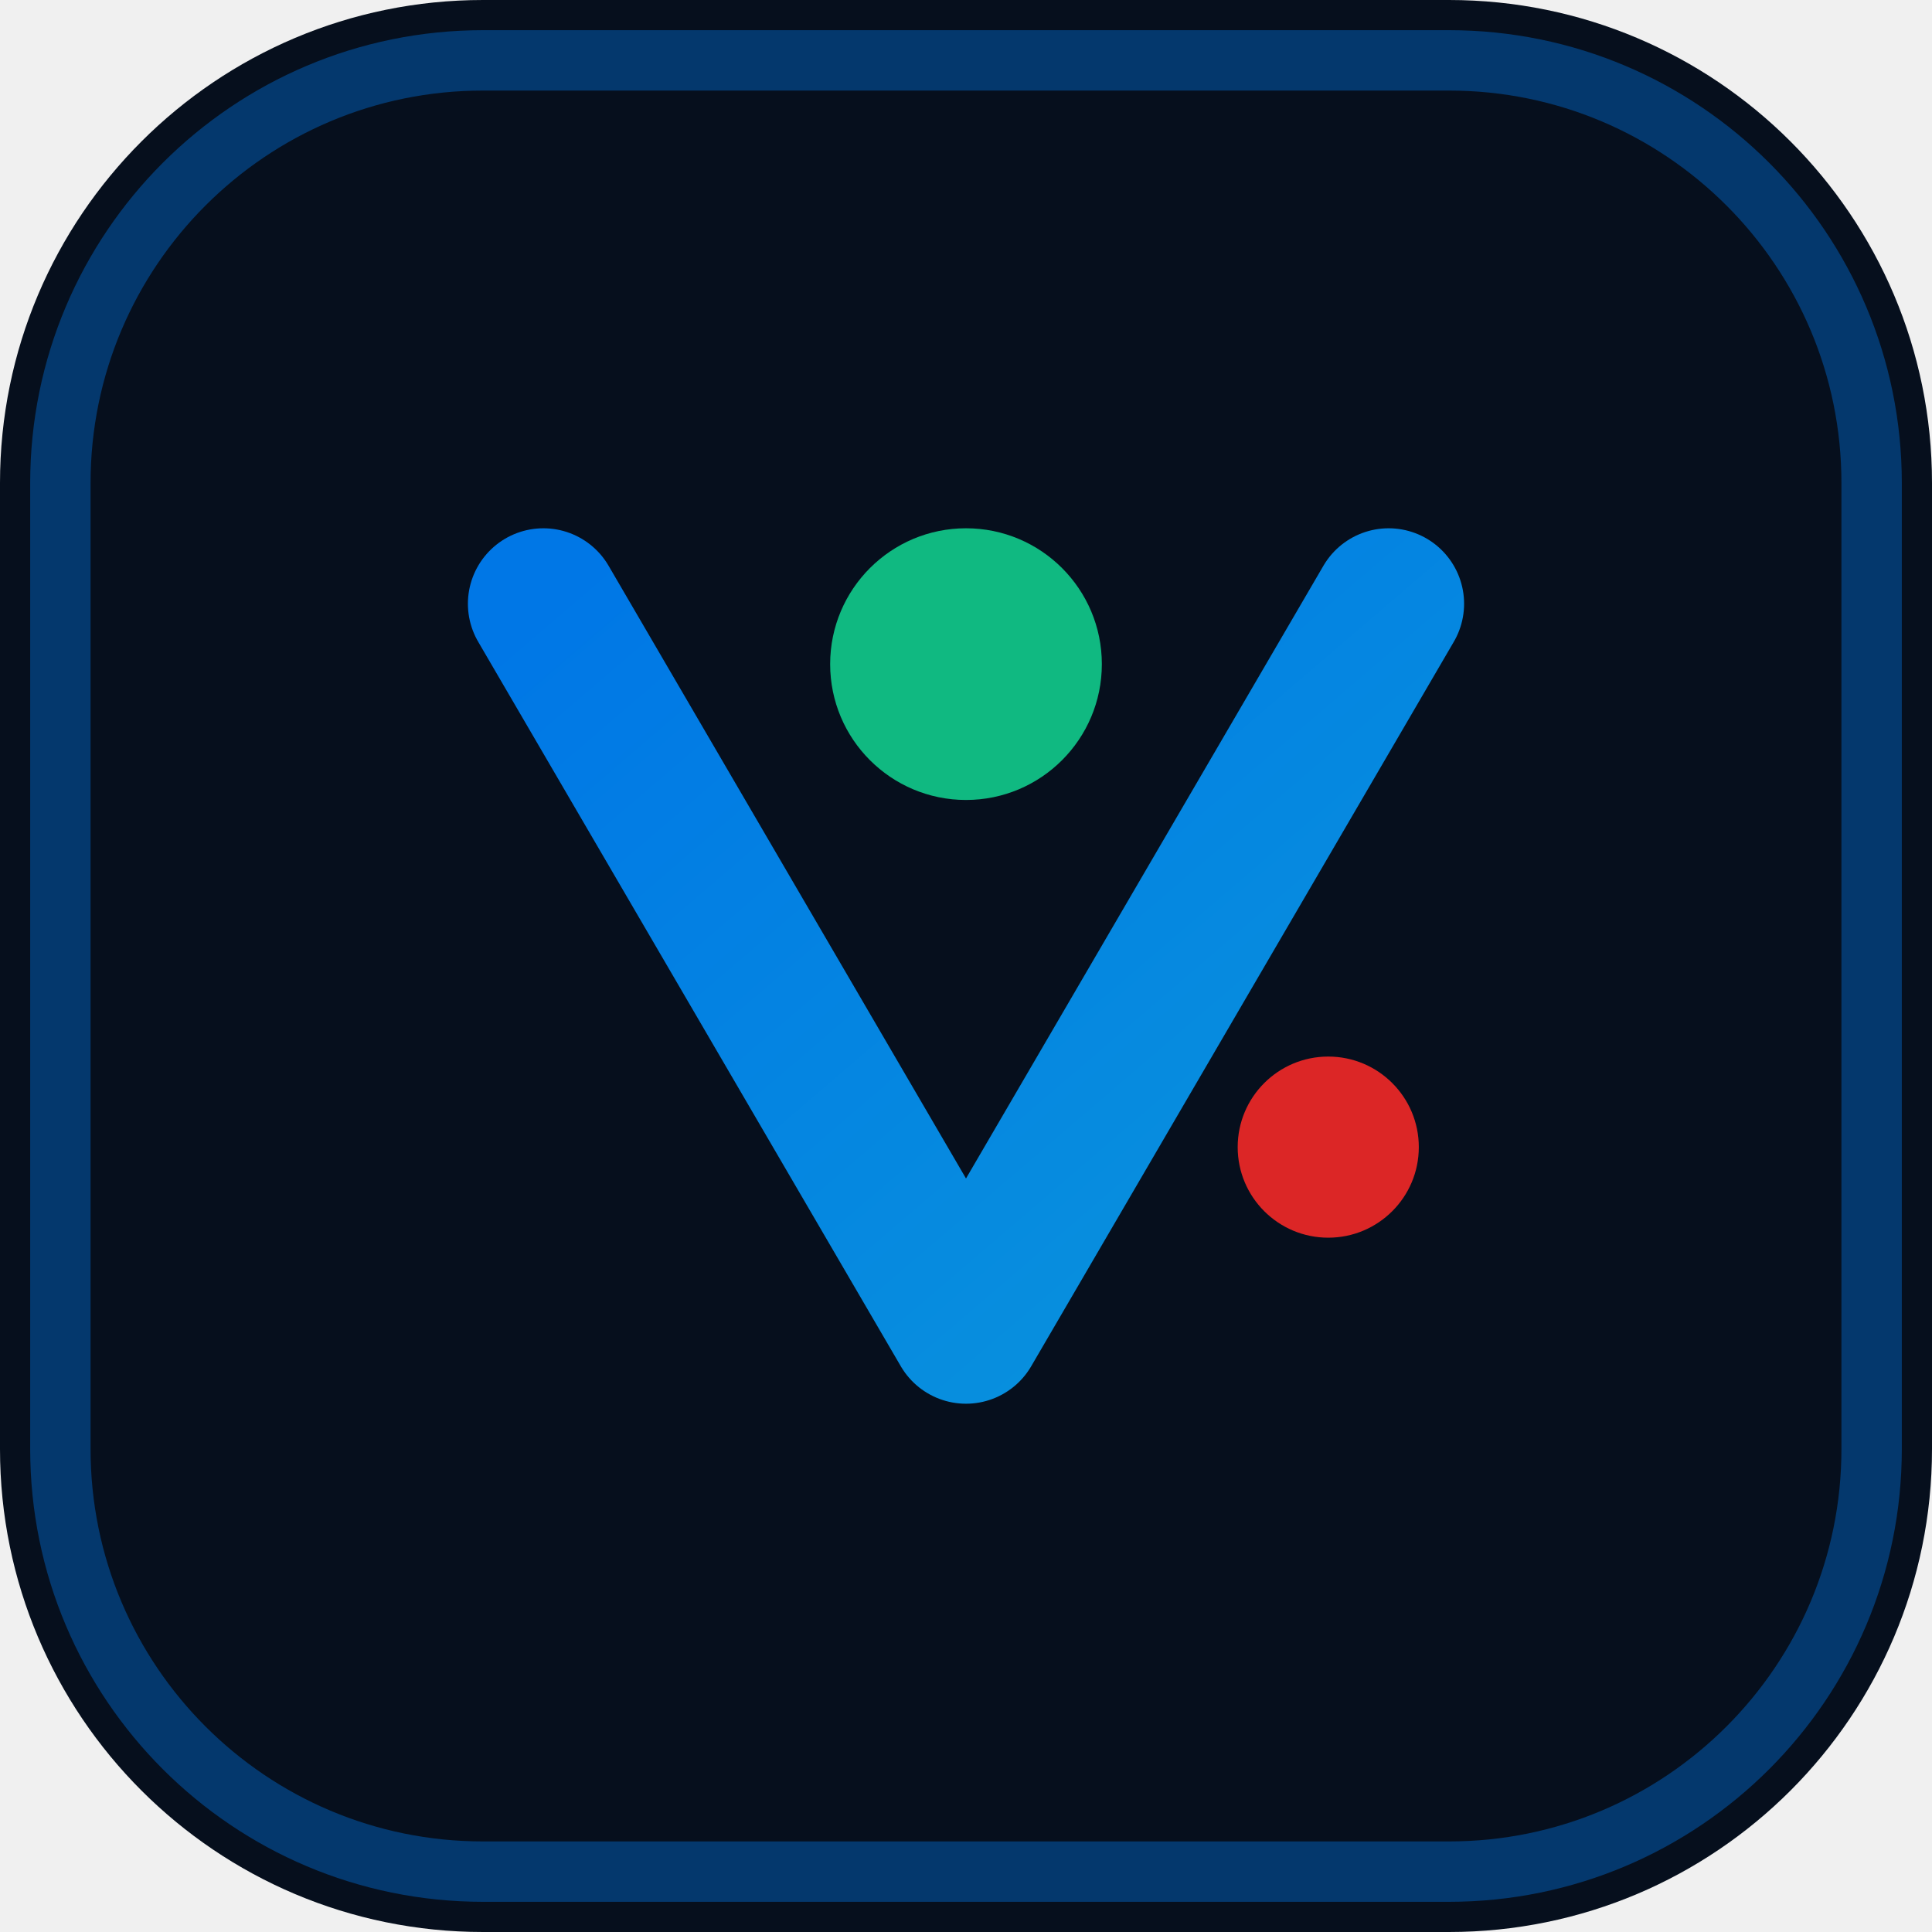
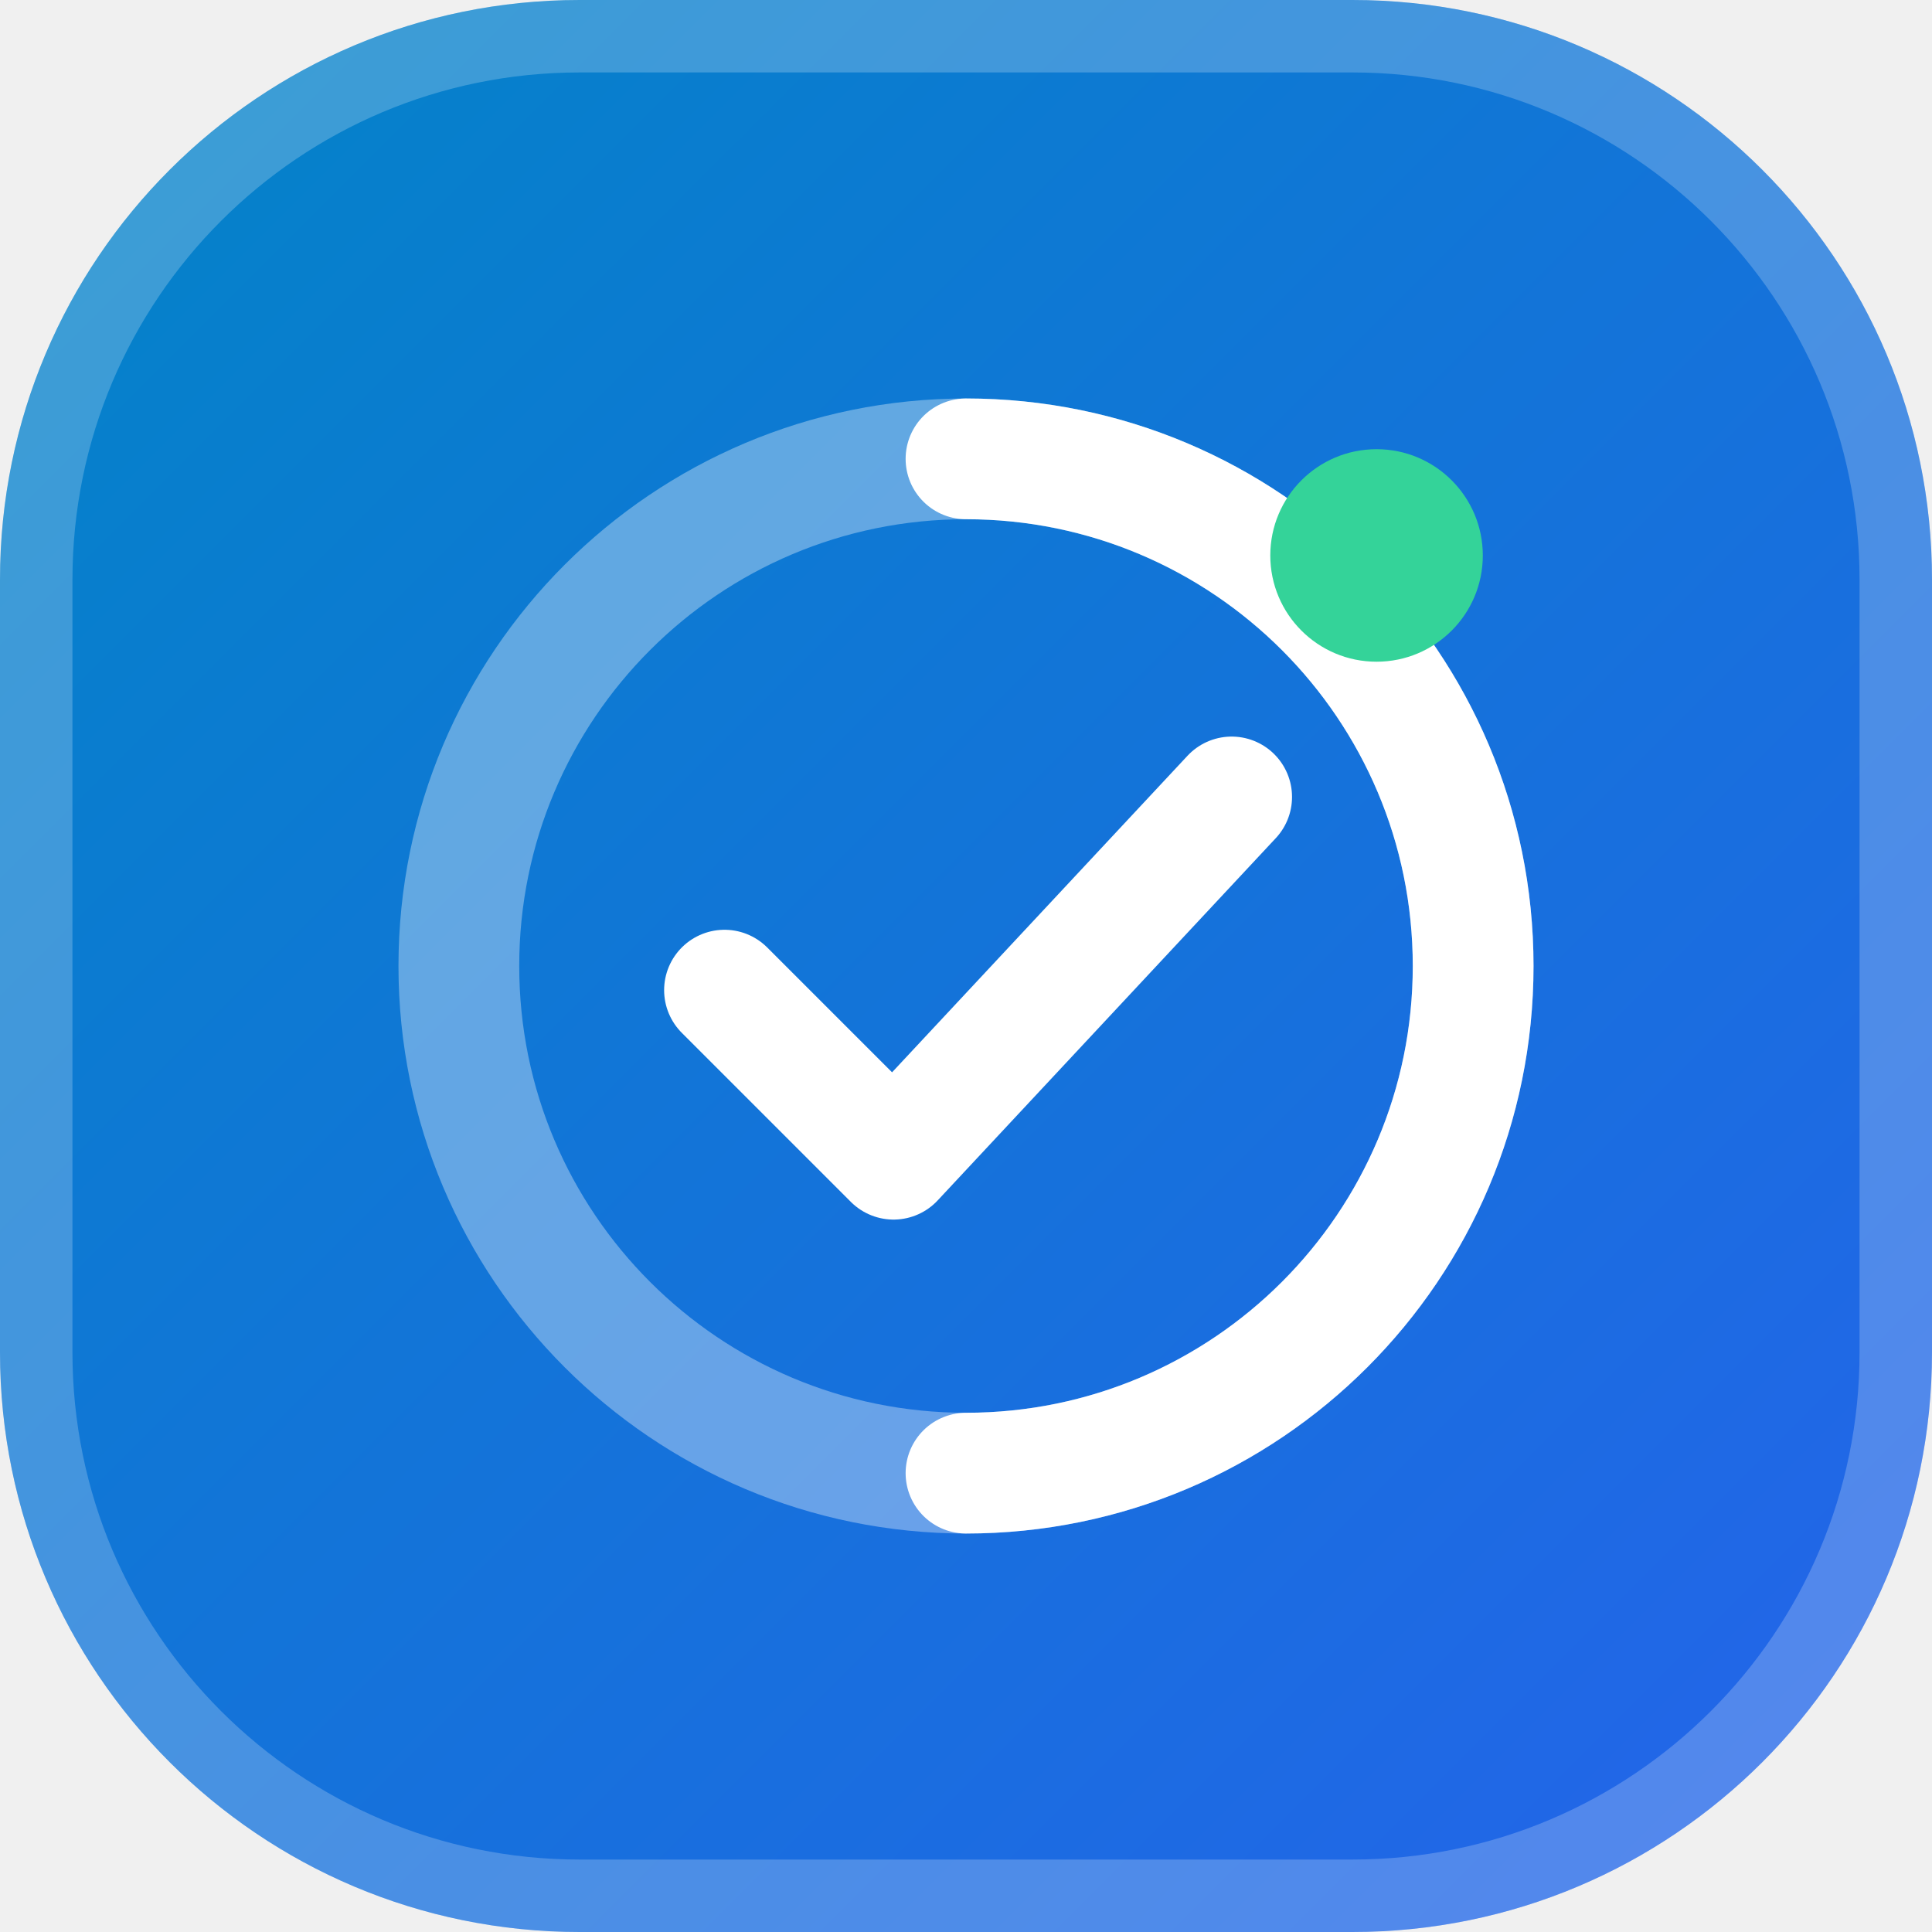
- <svg xmlns="http://www.w3.org/2000/svg" viewBox="0 0 64 64" fill="none">
+ <svg xmlns="http://www.w3.org/2000/svg" viewBox="0 0 40 40" fill="none">
  <defs>
-     <linearGradient id="pal-grad" x1="0%" y1="0%" x2="100%" y2="100%">
-       <stop offset="0%" stop-color="#0077E6" />
-       <stop offset="100%" stop-color="#0994DC" />
+     <linearGradient id="issueTrackerGrad" x1="0" y1="0" x2="40" y2="40" gradientUnits="userSpaceOnUse">
+       <stop offset="0%" stop-color="#0284C7" />
+       <stop offset="100%" stop-color="#2563EB" />
    </linearGradient>
  </defs>
-   <rect width="64" height="64" rx="16" fill="#060F1D" />
-   <rect x="2" y="2" width="60" height="60" rx="14" stroke="rgba(0, 119, 230, 0.4)" stroke-width="2" />
-   <path d="M18 20L32 44L46 20" stroke="url(#pal-grad)" stroke-width="5" stroke-linecap="round" stroke-linejoin="round" />
-   <circle cx="32" cy="22" r="4.5" fill="#10B981" />
-   <circle cx="44" cy="38" r="3" fill="#DC2626" />
+   <rect width="40" height="40" rx="12" fill="url(#issueTrackerGrad)" />
+   <rect x="0.75" y="0.75" width="38.5" height="38.5" rx="11.25" stroke="rgba(255, 255, 255, 0.22)" stroke-width="1.5" />
+   <circle cx="20" cy="20" r="10.5" stroke="rgba(255, 255, 255, 0.35)" stroke-width="2.5" />
+   <path d="M20 9.5C25.799 9.5 30.5 14.201 30.5 20C30.5 25.799 25.799 30.5 20 30.5" stroke="#FFFFFF" stroke-width="2.5" stroke-linecap="round" />
+   <path d="M15 20.5L18.5 24L25.5 16.5" stroke="#FFFFFF" stroke-width="2.5" stroke-linecap="round" stroke-linejoin="round" />
+   <circle cx="28.5" cy="11.5" r="2.2" fill="#34D399" />
</svg>
